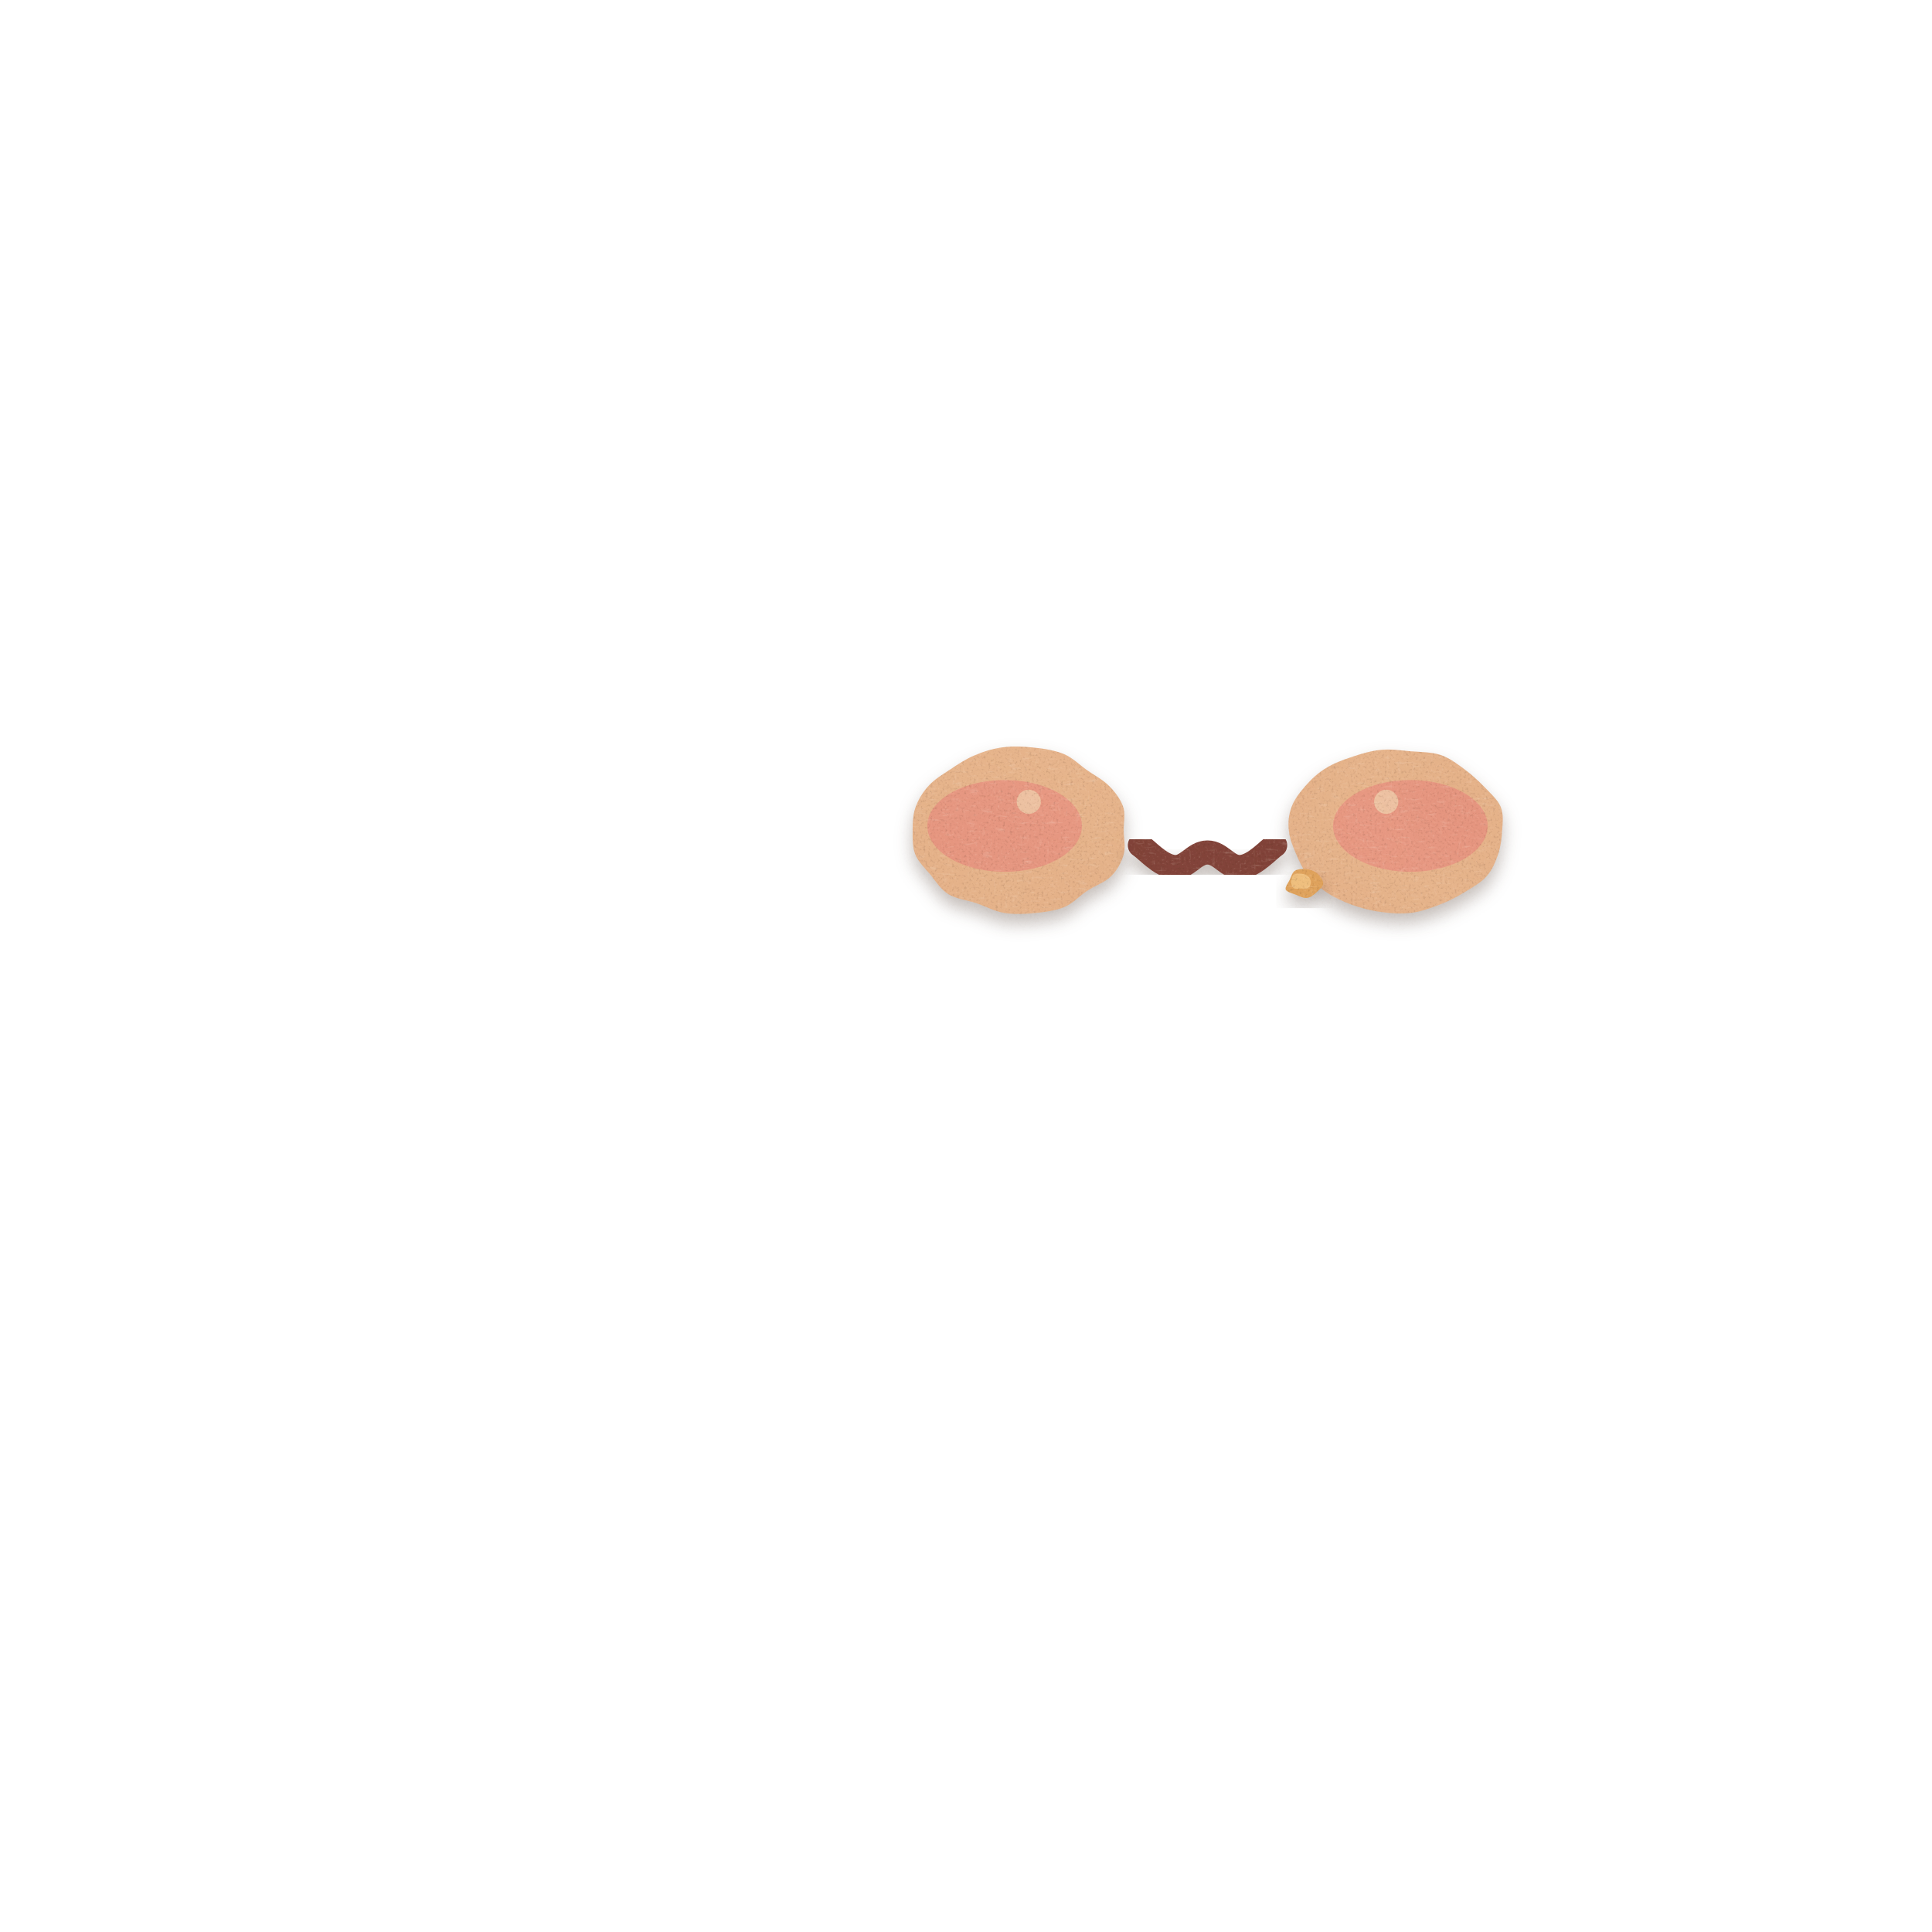
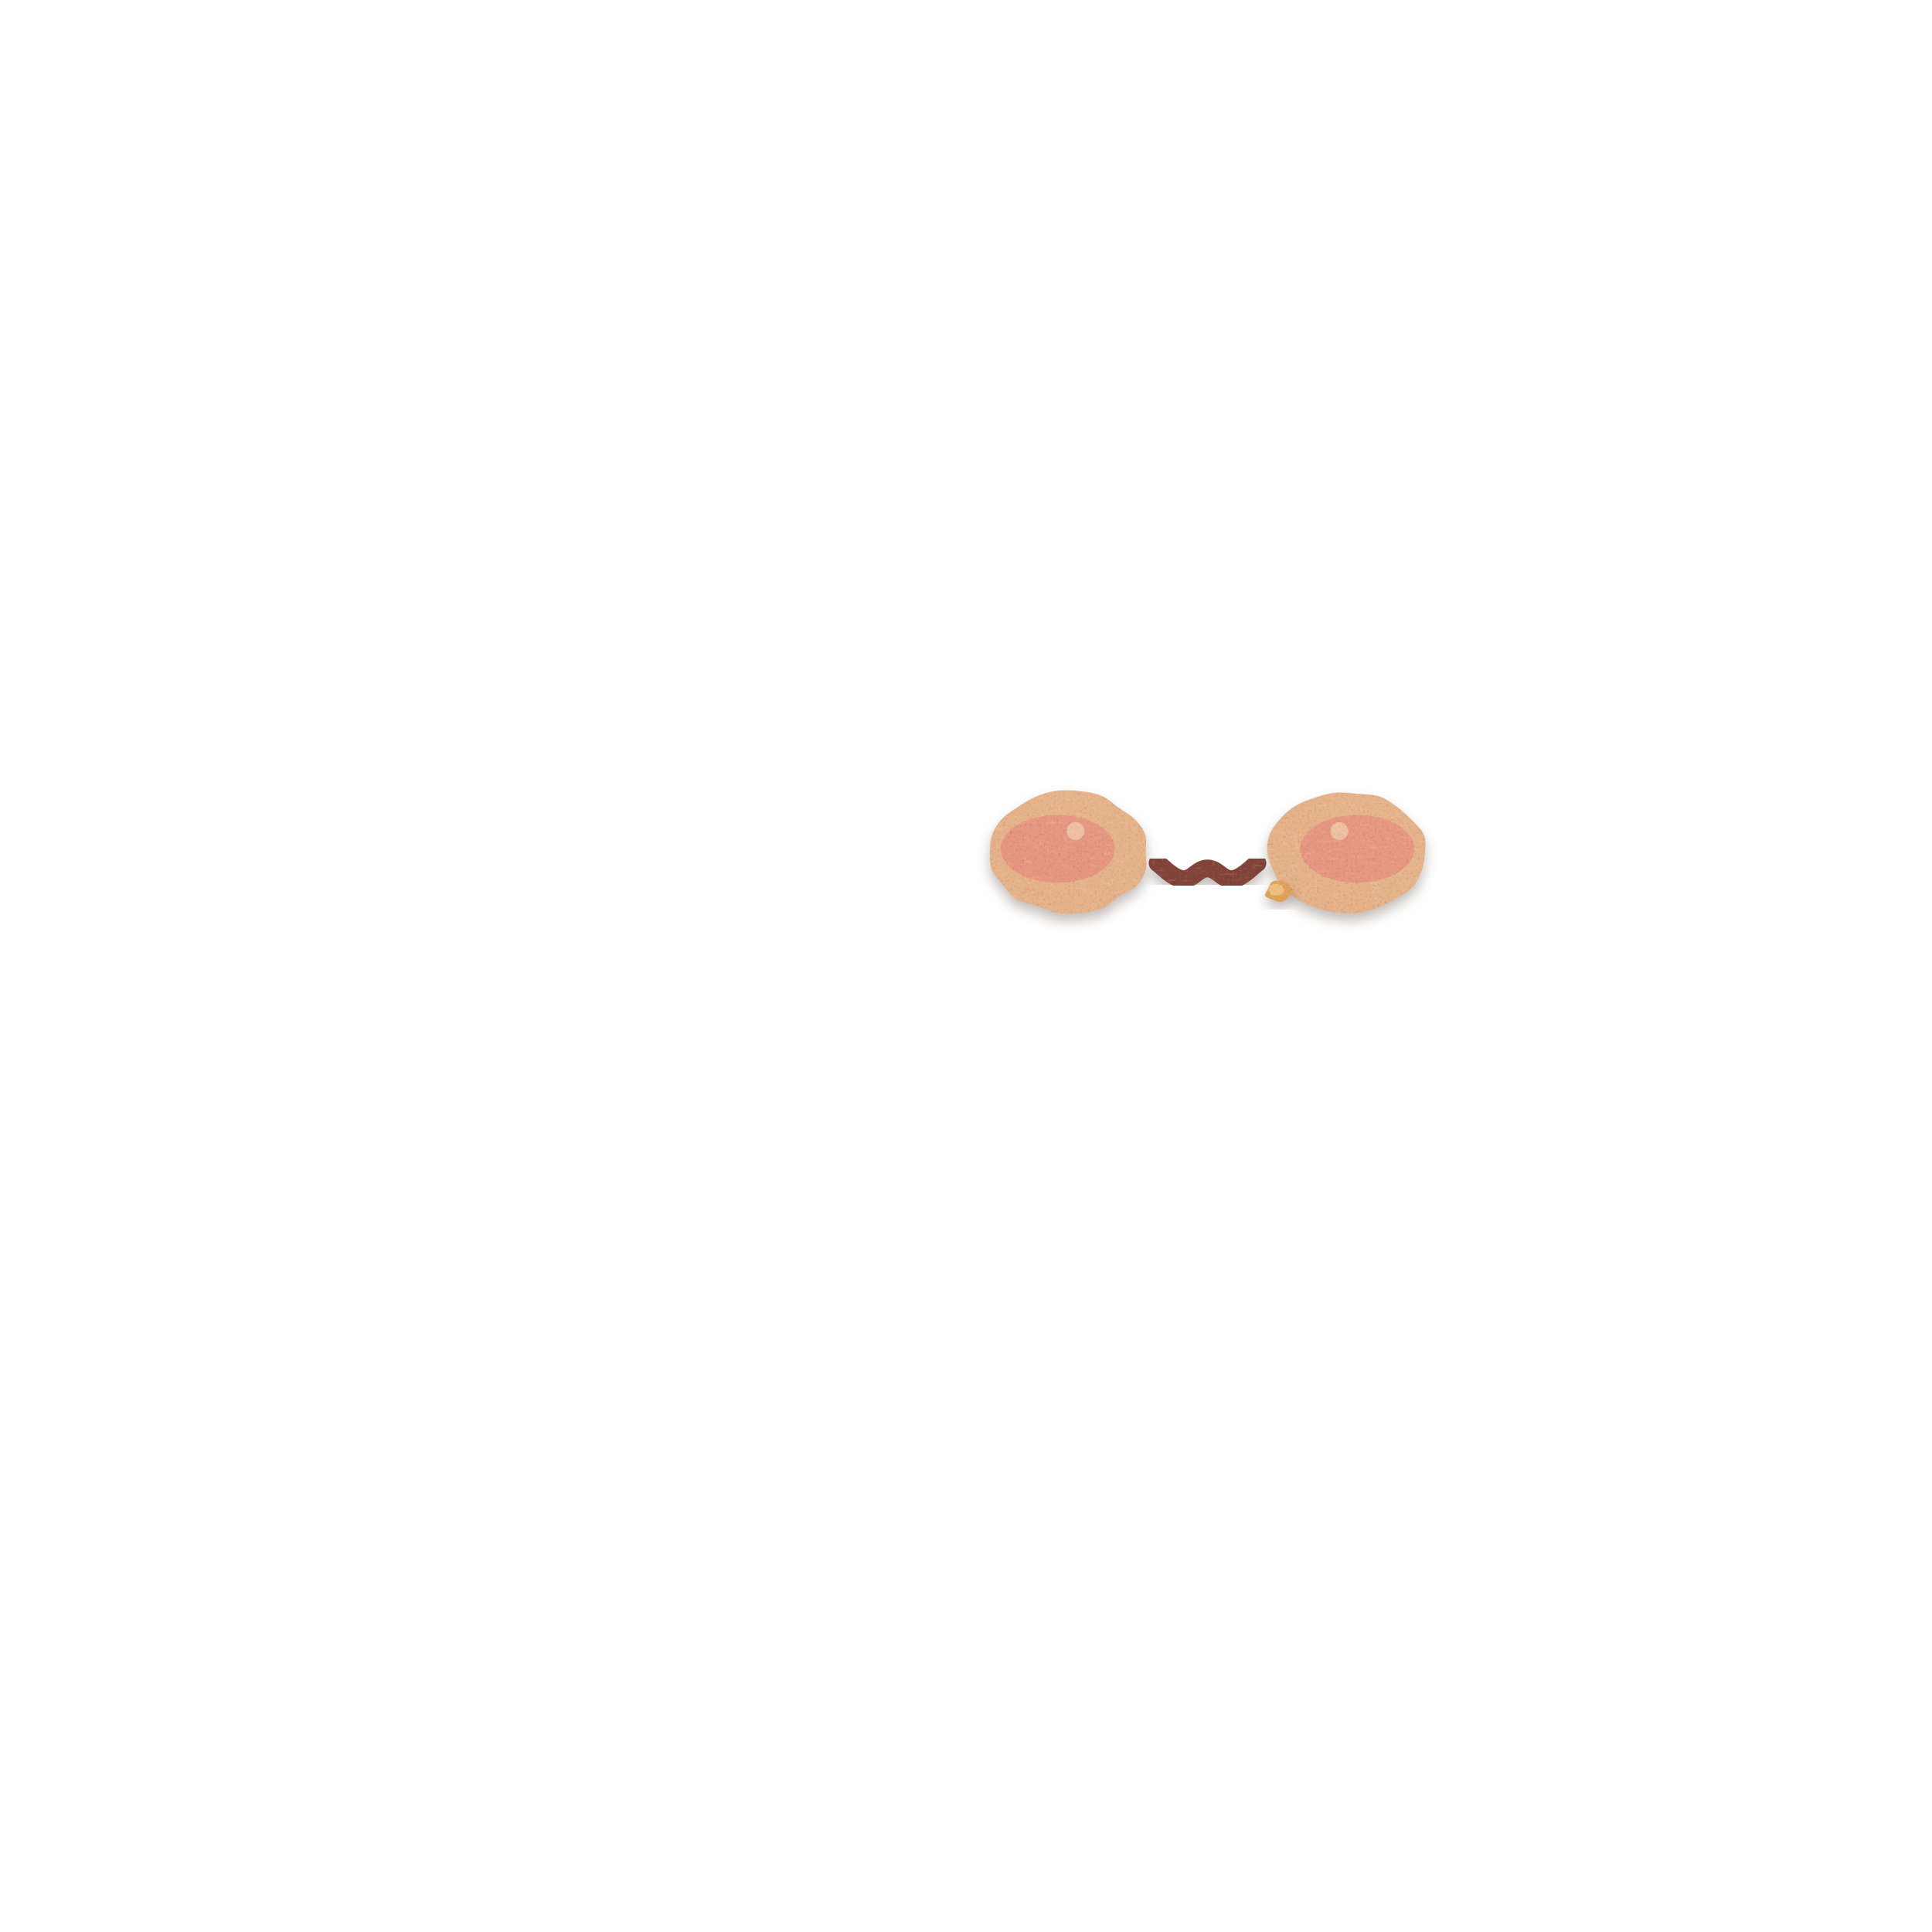
<svg xmlns="http://www.w3.org/2000/svg" viewBox="0 0 800 800" width="800" height="800">
  <defs>
    <filter id="mp-mch-gr" x="-20%" y="-20%" width="140%" height="150%" color-interpolation-filters="sRGB">
      <feTurbulence type="fractalNoise" baseFrequency="1.000" numOctaves="2" seed="29" result="n" />
      <feColorMatrix in="n" type="matrix" values="0 0 0 0 0.24 0 0 0 0 0.14 0 0 0 0 0.08 0.45 0 0 0 -0.25" result="d" />
      <feColorMatrix in="n" type="matrix" values="0 0 0 0 1 0 0 0 0 0.98 0 0 0 0 0.92 -0.48 0 0 0 0.18" result="l" />
      <feTurbulence type="fractalNoise" baseFrequency="0.180 0.800" numOctaves="3" seed="40" result="f" />
      <feColorMatrix in="f" type="matrix" values="0 0 0 0 1 0 0 0 0 0.98 0 0 0 0 0.93 0.56 0 0 0 -0.35" result="fl" />
      <feColorMatrix in="f" type="matrix" values="0 0 0 0 0.3 0 0 0 0 0.18 0 0 0 0 0.1 -0.48 0 0 0 0.13" result="fd" />
      <feTurbulence type="fractalNoise" baseFrequency="0.012" numOctaves="2" seed="36" result="m" />
      <feColorMatrix in="m" type="matrix" values="0 0 0 0 0.3 0 0 0 0 0.17 0 0 0 0 0.08 0.05 0 0 0 -0.02" result="md" />
      <feColorMatrix in="m" type="matrix" values="0 0 0 0 1 0 0 0 0 0.97 0 0 0 0 0.9 -0.05 0 0 0 0.03" result="ml" />
      <feTurbulence type="fractalNoise" baseFrequency="0.640 0.234" numOctaves="3" seed="48" result="f2" />
      <feColorMatrix in="f2" type="matrix" values="0 0 0 0 1 0 0 0 0 0.98 0 0 0 0 0.93 0.40 0 0 0 -0.26" result="fl2" />
      <feMerge result="g">
        <feMergeNode in="md" />
        <feMergeNode in="ml" />
        <feMergeNode in="fd" />
        <feMergeNode in="fl" />
        <feMergeNode in="fl2" />
        <feMergeNode in="d" />
        <feMergeNode in="l" />
      </feMerge>
      <feComposite in="g" in2="SourceGraphic" operator="in" result="gc" />
      <feMerge>
        <feMergeNode in="SourceGraphic" />
        <feMergeNode in="gc" />
      </feMerge>
    </filter>
    <filter id="mp-mch-sh" x="-25%" y="-25%" width="150%" height="160%" color-interpolation-filters="sRGB">
      <feGaussianBlur in="SourceAlpha" stdDeviation="3.5" />
      <feOffset dx="0" dy="4" result="b" />
      <feFlood flood-color="#3A2216" flood-opacity="0.3" />
      <feComposite in2="b" operator="in" result="s" />
      <feMerge>
        <feMergeNode in="s" />
        <feMergeNode in="SourceGraphic" />
      </feMerge>
    </filter>
    <filter id="mp-mch-sh2" x="-25%" y="-25%" width="150%" height="160%" color-interpolation-filters="sRGB">
      <feGaussianBlur in="SourceAlpha" stdDeviation="6" />
      <feOffset dx="0" dy="7" result="b" />
      <feFlood flood-color="#3A2216" flood-opacity="0.28" />
      <feComposite in2="b" operator="in" result="s" />
      <feMerge>
        <feMergeNode in="s" />
        <feMergeNode in="SourceGraphic" />
      </feMerge>
    </filter>
    <filter id="mp-mch-bl" x="-50%" y="-50%" width="200%" height="200%">
      <feGaussianBlur stdDeviation="6" />
    </filter>
    <filter id="mp-mch-cut" x="-20%" y="-20%" width="140%" height="150%" color-interpolation-filters="sRGB">
      <feMorphology in="SourceAlpha" operator="dilate" radius="2.2" result="dil" />
      <feTurbulence type="fractalNoise" baseFrequency="0.22" numOctaves="2" seed="31" result="tn" />
      <feDisplacementMap in="dil" in2="tn" scale="4.0" xChannelSelector="R" yChannelSelector="G" result="rg" />
      <feFlood flood-color="#FFF8EA" flood-opacity="0.95" />
      <feComposite in2="rg" operator="in" result="rim" />
      <feGaussianBlur in="rg" stdDeviation="3.5" />
      <feOffset dx="0" dy="4" result="b" />
      <feFlood flood-color="#3A2216" flood-opacity="0.3" />
      <feComposite in2="b" operator="in" result="s" />
      <feMerge>
        <feMergeNode in="s" />
        <feMergeNode in="rim" />
        <feMergeNode in="SourceGraphic" />
      </feMerge>
    </filter>
  </defs>
  <g filter="url(#mp-mch-gr)">
    <g transform="translate(200 0)">
-       <g filter="url(#mp-mch-sh)">
-         <path d="M265.3,344C265.3,347.3 266.2,350.7 265.3,353.8C264.4,357 262.6,360.4 260,362.9C257.5,365.4 253.2,366.8 250,369C246.8,371.1 244.3,374.1 240.7,375.6C237.1,377.1 232.5,377.7 228.3,378.1C224.2,378.5 219.7,378.7 215.7,378C211.7,377.3 208.1,375.3 204.3,374C200.4,372.7 195.8,372.2 192.6,370.2C189.5,368.2 187.5,365 185.3,362.2C183,359.5 180.2,356.8 179,353.8C177.8,350.7 177.9,347.2 177.9,344C177.9,340.8 178,337.4 179.1,334.3C180.2,331.2 182.1,328 184.5,325.4C186.9,322.7 190.3,320.7 193.5,318.6C196.6,316.5 199.9,314.3 203.5,312.8C207.2,311.2 211.4,309.9 215.6,309.4C219.7,308.9 224.2,309.1 228.4,309.6C232.6,310 237.1,310.8 240.7,312.3C244.3,313.9 247,316.7 250.1,318.9C253.2,321.1 256.8,322.9 259.3,325.5C261.8,328 264.1,331.1 265.1,334.2C266.1,337.3 265.2,340.7 265.3,344Z" fill="#E6B38A" />
-         <ellipse cx="216" cy="342" rx="32" ry="19" fill="#E7907E" opacity="0.8" />
-         <circle cx="226" cy="332" r="5" fill="#EDC5A4" opacity="0.9" />
-       </g>
-       <g filter="url(#mp-mch-sh)">
-         <path d="M422,344C421.8,347.2 421.4,350.5 420.4,353.6C419.3,356.7 418,360.1 415.7,362.7C413.4,365.4 409.8,367.4 406.5,369.4C403.2,371.4 399.8,373.2 396.1,374.6C392.4,376 388.4,377.5 384.3,378C380.3,378.5 375.8,378.2 371.7,377.6C367.7,377.1 363.6,376 359.9,374.7C356.1,373.3 352.4,371.6 349.3,369.5C346.3,367.5 343.5,364.9 341.4,362.2C339.2,359.5 337.9,356.4 336.6,353.4C335.3,350.4 334,347.2 333.7,344C333.3,340.8 333.6,337.3 334.8,334.2C335.9,331.1 338.2,328.1 340.6,325.4C342.9,322.7 345.7,320.1 349,318.1C352.2,316.1 356.1,314.6 359.9,313.4C363.7,312.1 367.7,310.9 371.8,310.5C375.8,310.1 380,310.7 384.1,311.1C388.3,311.4 392.8,311.4 396.5,312.6C400.3,313.9 403.5,316.4 406.5,318.6C409.5,320.8 412.1,323.3 414.6,325.8C417,328.4 420.2,331.1 421.4,334.1C422.7,337.2 422.2,340.8 422,344Z" fill="#E6B38A" />
-         <ellipse cx="384" cy="342" rx="32" ry="19" fill="#E7907E" opacity="0.8" />
-         <circle cx="374" cy="332" r="5" fill="#EDC5A4" opacity="0.9" />
-       </g>
-       <g filter="url(#mp-mch-sh)">
-         <path d="M272,350C274.8,351.8 280.4,358.4 286,359C291.6,359.6 294.4,353 300,353C305.6,353 308.4,359.6 314,359C319.6,358.4 325.2,351.8 328,350" fill="none" stroke="#814238" stroke-width="10" stroke-linecap="round" stroke-linejoin="round" />
-       </g>
-       <g filter="url(#mp-mch-sh)">
-         <path d="M347.9,366C347.7,367.3 346.1,368.6 345,369.6C343.9,370.6 342.6,371.7 341.2,371.8C339.8,372 338.3,371.2 336.9,370.6C335.4,370 332.9,369.4 332.4,368.4C332,367.3 333.5,365.5 334.1,364.2C334.7,362.9 335.1,361.2 336.3,360.5C337.5,359.8 339.7,359.7 341.3,359.9C342.8,360.1 344.6,360.9 345.7,361.9C346.8,362.9 348,364.7 347.9,366Z" fill="#E0A35C" />
-         <path d="M342.8,365C342.8,365.8 342.6,367 341.9,367.5C341.3,368 340,367.9 339,367.9C338,367.9 336.5,368.2 335.8,367.8C335,367.3 334.6,365.9 334.6,365C334.6,364.1 335,362.8 335.7,362.2C336.5,361.7 338,361.7 339,361.8C340,361.9 340.9,362.3 341.6,362.8C342.2,363.3 342.7,364.2 342.8,365Z" fill="#F0C07E" />
+       <g transform="translate(300 424) scale(0.9) translate(-300 -424)">
+         <g transform="translate(300 350) scale(0.82) translate(-300 -350)">
+           <g filter="url(#mp-mch-sh)">
+             <path d="M265.3,344C265.3,347.3 266.2,350.7 265.3,353.8C264.4,357 262.6,360.4 260,362.9C257.5,365.4 253.2,366.8 250,369C246.8,371.1 244.3,374.1 240.7,375.6C237.1,377.1 232.5,377.7 228.3,378.1C224.2,378.5 219.7,378.7 215.7,378C211.7,377.3 208.1,375.3 204.3,374C200.4,372.7 195.8,372.2 192.6,370.2C189.5,368.2 187.5,365 185.3,362.2C183,359.5 180.2,356.8 179,353.8C177.8,350.7 177.9,347.2 177.9,344C177.9,340.8 178,337.4 179.1,334.3C180.2,331.2 182.1,328 184.5,325.4C186.9,322.7 190.3,320.7 193.5,318.6C196.6,316.5 199.9,314.3 203.5,312.8C207.2,311.2 211.4,309.9 215.6,309.4C219.7,308.9 224.2,309.1 228.4,309.6C232.6,310 237.1,310.8 240.7,312.3C244.3,313.9 247,316.7 250.1,318.9C253.2,321.1 256.8,322.9 259.3,325.5C261.8,328 264.1,331.1 265.1,334.2C266.1,337.3 265.2,340.7 265.3,344Z" fill="#E6B38A" />
+             <ellipse cx="216" cy="342" rx="32" ry="19" fill="#E7907E" opacity="0.8" />
+             <circle cx="226" cy="332" r="5" fill="#EDC5A4" opacity="0.9" />
+           </g>
+           <g filter="url(#mp-mch-sh)">
+             <path d="M422,344C421.8,347.2 421.4,350.5 420.4,353.6C419.3,356.7 418,360.1 415.7,362.7C413.4,365.4 409.8,367.4 406.5,369.4C403.2,371.4 399.8,373.2 396.1,374.6C392.4,376 388.4,377.5 384.3,378C380.3,378.5 375.8,378.2 371.7,377.6C367.7,377.1 363.6,376 359.9,374.7C356.1,373.3 352.4,371.6 349.3,369.5C346.3,367.5 343.5,364.9 341.4,362.2C339.2,359.5 337.9,356.4 336.6,353.4C335.3,350.4 334,347.2 333.7,344C333.3,340.8 333.6,337.3 334.8,334.2C335.9,331.1 338.2,328.1 340.6,325.4C342.9,322.7 345.7,320.1 349,318.1C352.2,316.1 356.1,314.6 359.9,313.4C363.7,312.1 367.7,310.9 371.8,310.5C375.8,310.1 380,310.7 384.1,311.1C388.3,311.4 392.8,311.4 396.5,312.6C400.3,313.9 403.5,316.4 406.5,318.6C409.5,320.8 412.1,323.3 414.6,325.8C417,328.4 420.2,331.1 421.4,334.1C422.7,337.2 422.2,340.8 422,344Z" fill="#E6B38A" />
+             <ellipse cx="384" cy="342" rx="32" ry="19" fill="#E7907E" opacity="0.8" />
+             <circle cx="374" cy="332" r="5" fill="#EDC5A4" opacity="0.9" />
+           </g>
+           <g filter="url(#mp-mch-sh)">
+             <path d="M272,350C274.8,351.8 280.4,358.4 286,359C291.6,359.6 294.4,353 300,353C305.6,353 308.4,359.6 314,359C319.6,358.4 325.2,351.8 328,350" fill="none" stroke="#814238" stroke-width="10" stroke-linecap="round" stroke-linejoin="round" />
+           </g>
+           <g filter="url(#mp-mch-sh)">
+             <path d="M347.9,366C347.7,367.3 346.1,368.6 345,369.6C343.9,370.6 342.6,371.7 341.2,371.8C339.8,372 338.3,371.2 336.9,370.6C335.4,370 332.9,369.4 332.4,368.4C332,367.3 333.5,365.5 334.1,364.2C334.7,362.9 335.1,361.2 336.3,360.5C337.5,359.8 339.7,359.7 341.3,359.9C342.8,360.1 344.6,360.9 345.7,361.9C346.8,362.9 348,364.7 347.9,366Z" fill="#E0A35C" />
+             <path d="M342.8,365C342.8,365.8 342.6,367 341.9,367.5C341.3,368 340,367.9 339,367.9C338,367.9 336.5,368.2 335.8,367.8C335,367.3 334.6,365.9 334.6,365C334.6,364.1 335,362.8 335.7,362.2C336.5,361.7 338,361.7 339,361.8C340,361.9 340.9,362.3 341.6,362.8C342.2,363.3 342.7,364.2 342.8,365Z" fill="#F0C07E" />
+           </g>
+         </g>
      </g>
    </g>
  </g>
</svg>
